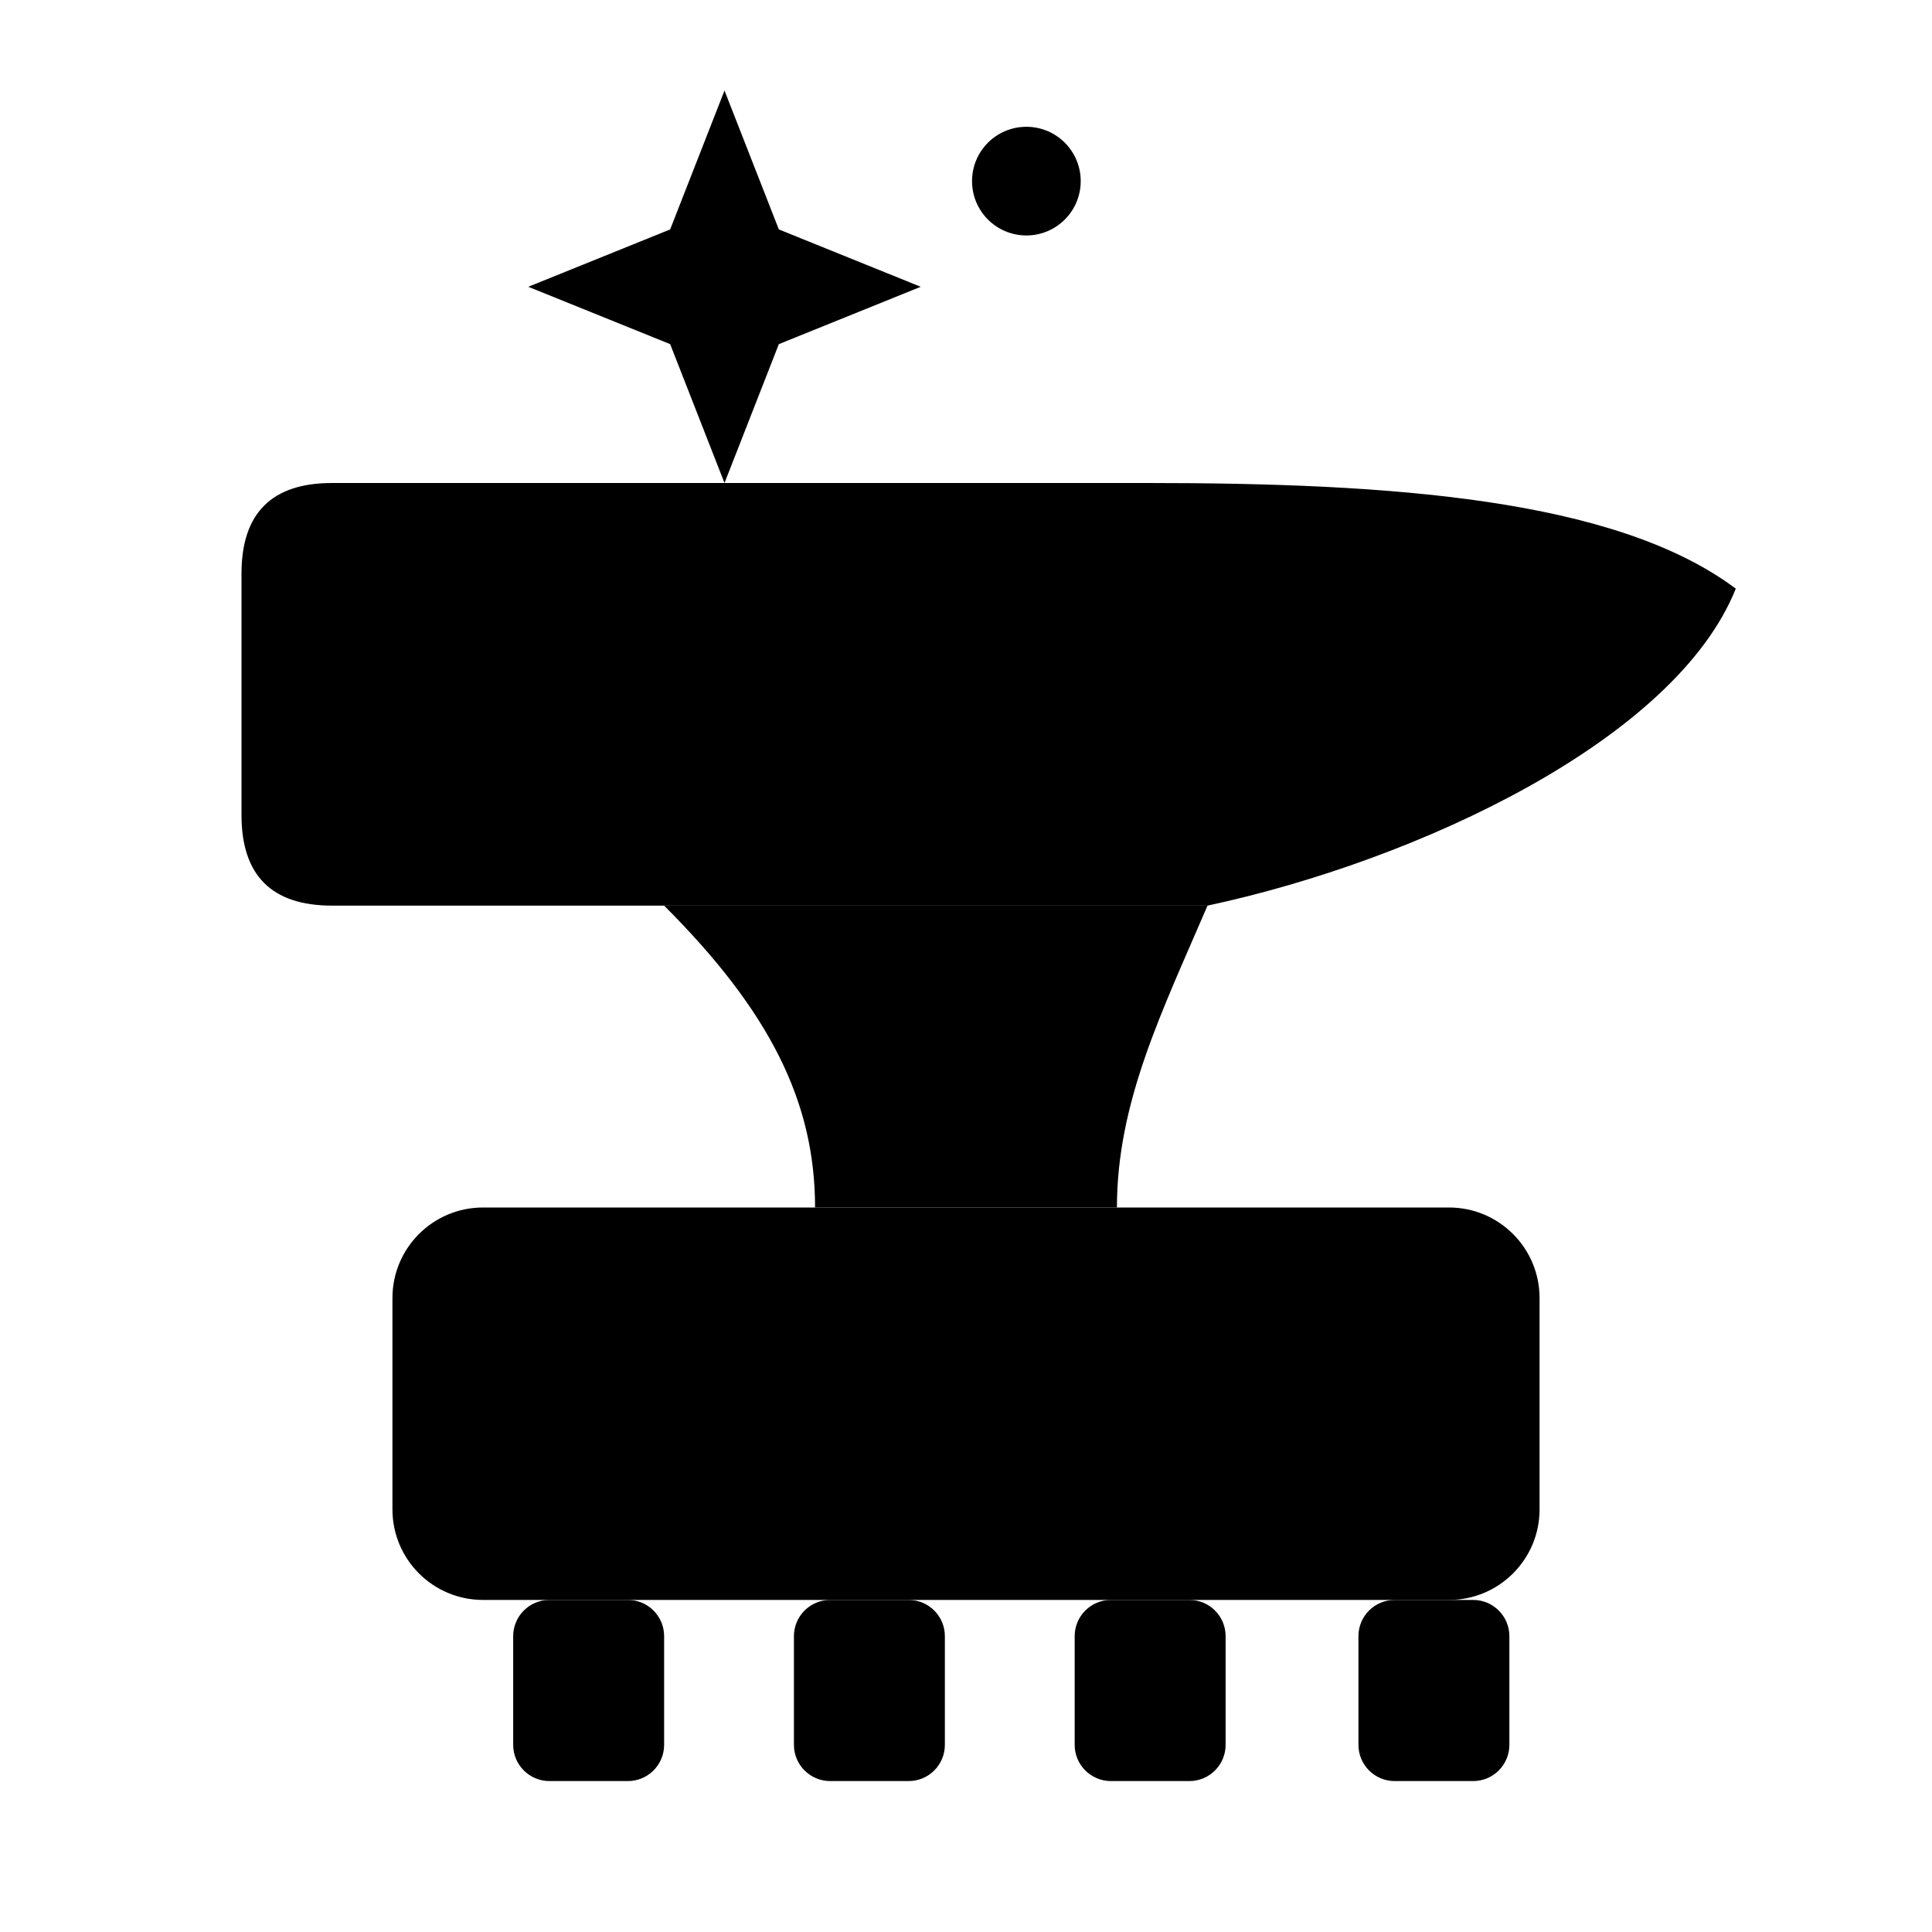
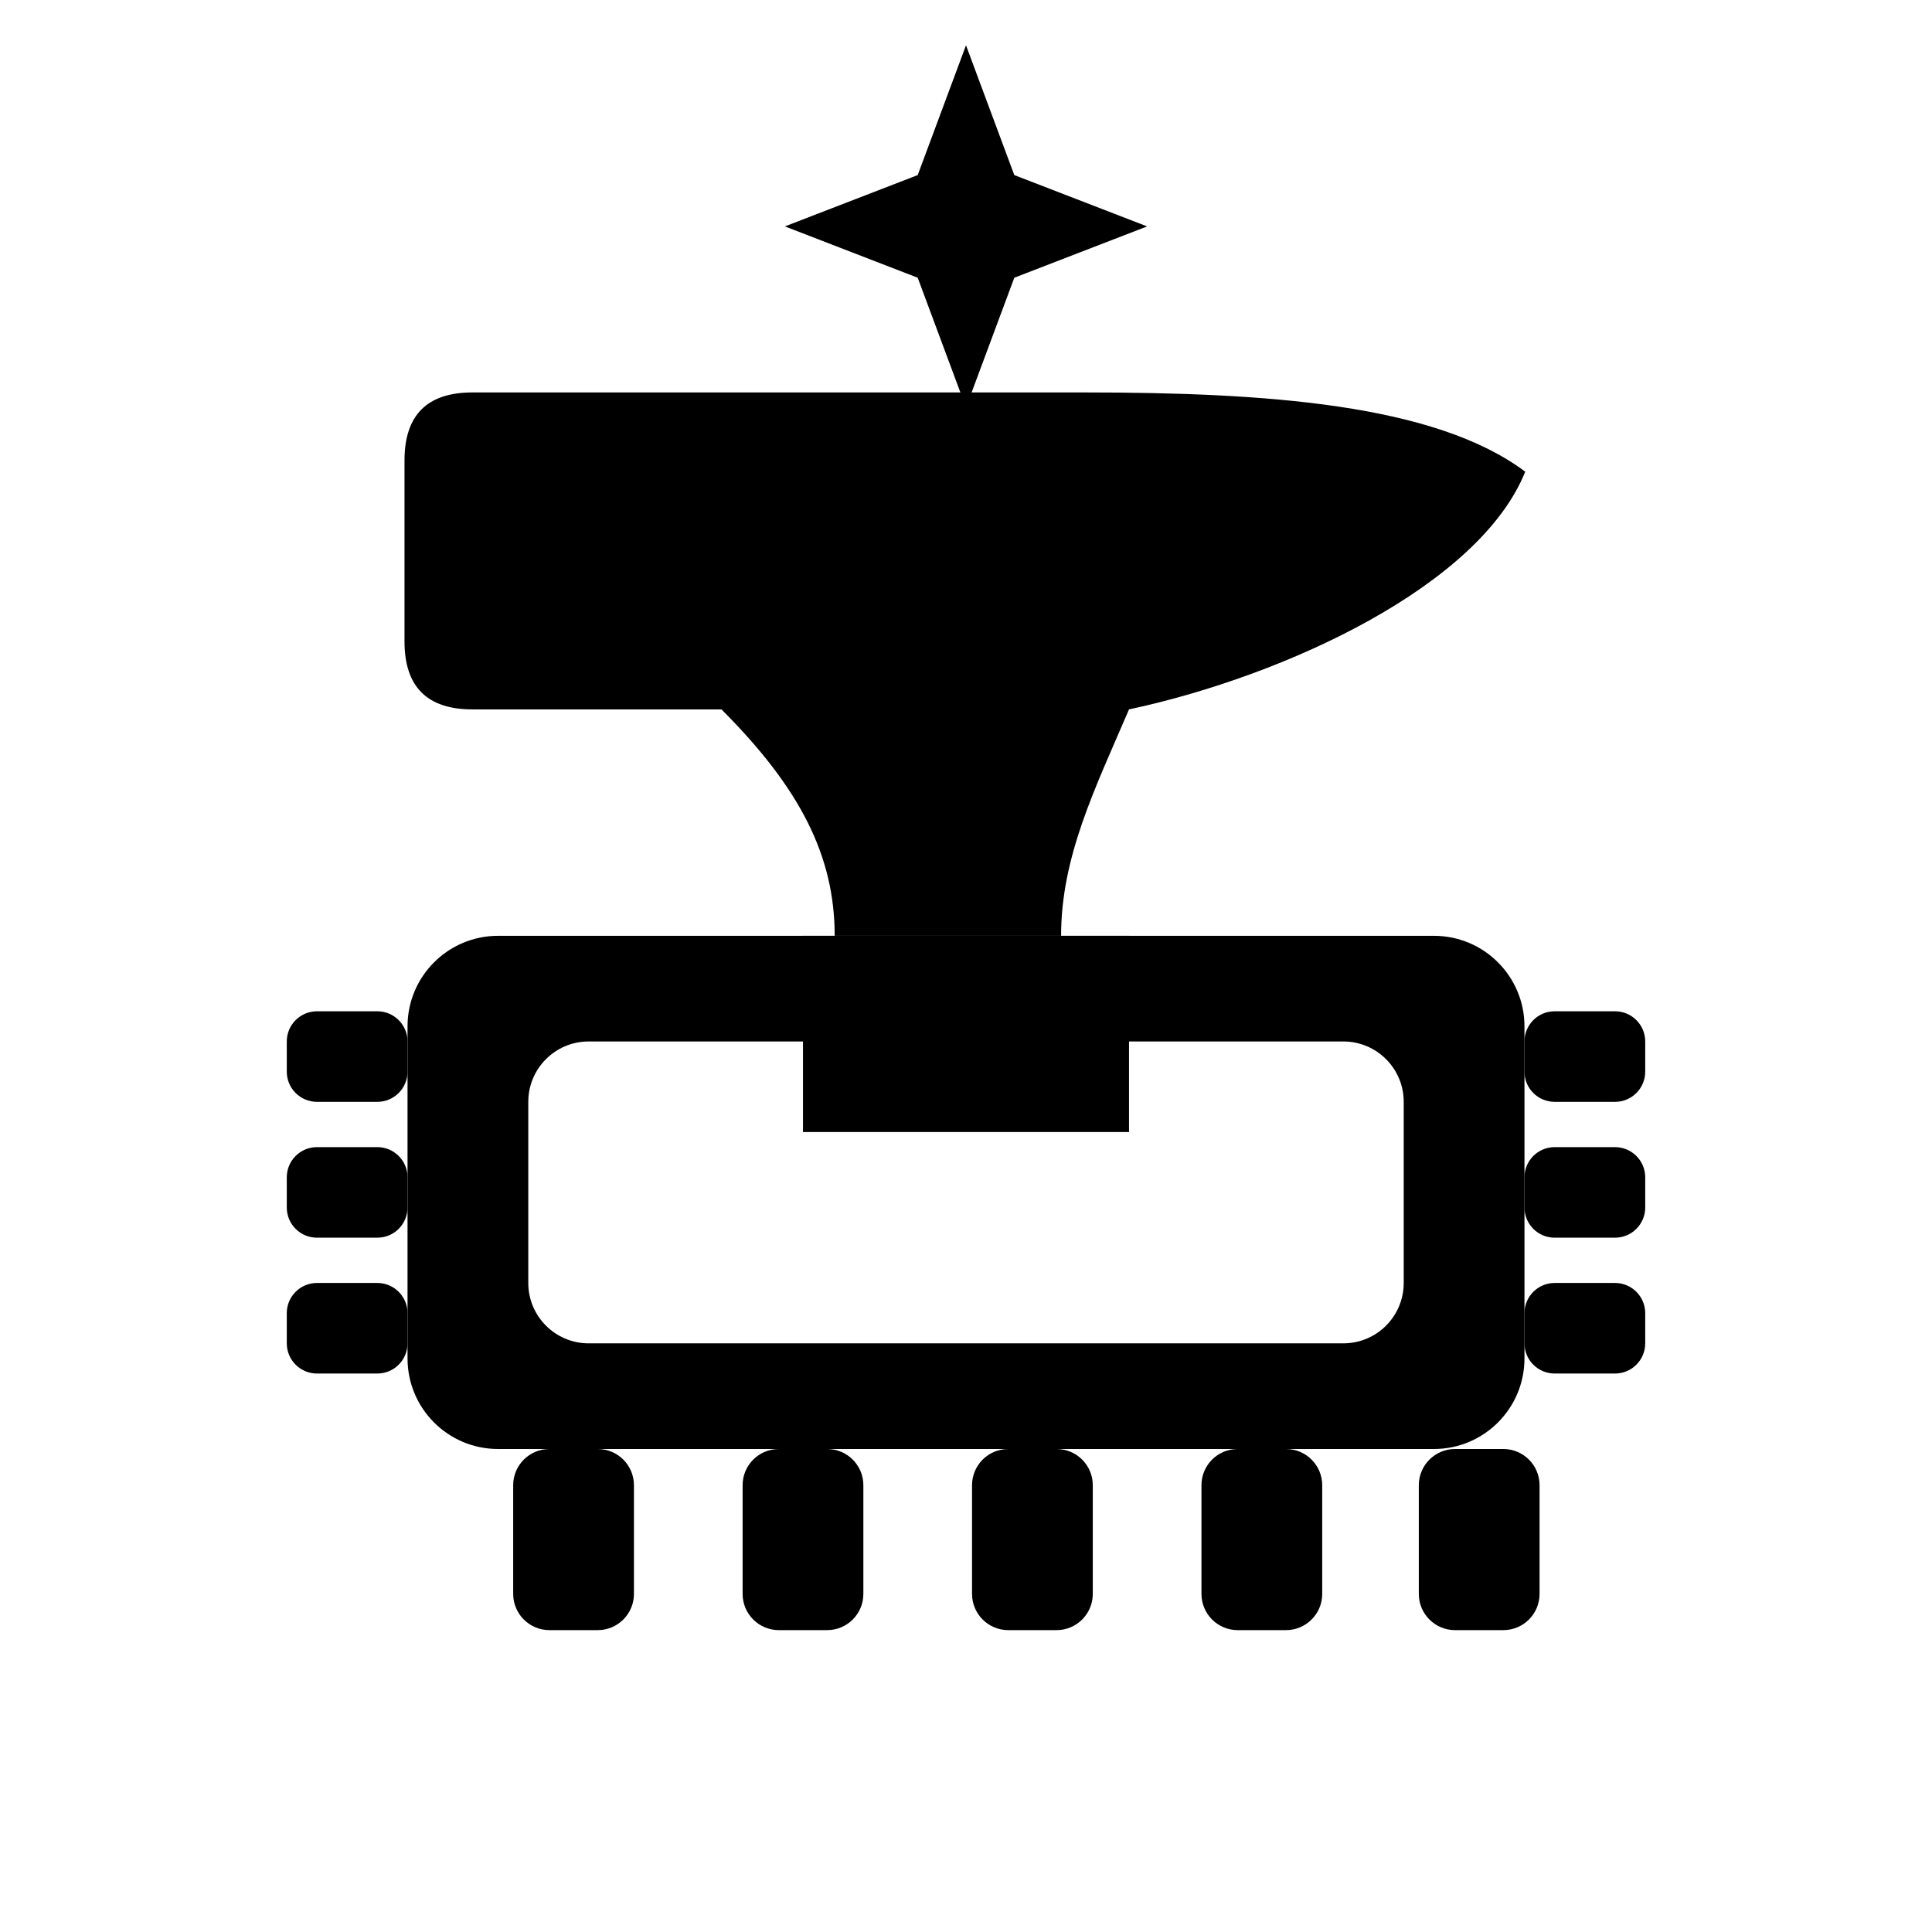
<svg xmlns="http://www.w3.org/2000/svg" viewBox="0 0 64 64">
  <g fill="currentColor">
-     <polygon points="24,3 25.8,7.6 30.5,9.5 25.8,11.4 24,16 22.2,11.4 17.5,9.5 22.2,7.6" />
-     <circle cx="34" cy="6" r="1.8" />
-     <path d="M11 16 H38 C46 16 53.5 16.5 57.5 19.5 C55.5 24.5 47 28.5 40 30 H11 Q8 30 8 27 V19 Q8 16 11 16 Z" />
-     <path d="M22 30 H40 C38.5 33.5 37 36.5 37 40 H27 C27 36.5 25.5 33.5 22 30 Z" />
-     <rect x="13" y="40" width="38" height="13" rx="3" />
-     <rect x="17" y="53" width="5" height="6" rx="1.2" />
-     <rect x="26.3" y="53" width="5" height="6" rx="1.2" />
-     <rect x="35.6" y="53" width="5" height="6" rx="1.2" />
-     <rect x="45" y="53" width="5" height="6" rx="1.2" />
+     <polygon points="32,1.5 33.6,5.8 38,7.5 33.6,9.2 32,13.5 30.4,9.2 26,7.5 30.4,5.8" />
+     <g transform="translate(7.4 1) scale(0.75)">
+       <path d="M11 16 H38 C46 16 53.5 16.5 57.5 19.5 C55.5 24.5 47 28.5 40 30 H11 Q8 30 8 27 V19 Q8 16 11 16 Z" />
+       <path d="M22 30 H40 C38.5 33.5 37 36.5 37 40 H27 C27 36.5 25.5 33.5 22 30 Z" />
+     </g>
+     <rect x="9.5" y="33.5" width="4" height="3" rx="1" />
+     <rect x="9.5" y="38" width="4" height="3" rx="1" />
+     <rect x="9.5" y="42.5" width="4" height="3" rx="1" />
+     <rect x="50.5" y="33.5" width="4" height="3" rx="1" />
+     <rect x="50.5" y="38" width="4" height="3" rx="1" />
+     <rect x="50.5" y="42.5" width="4" height="3" rx="1" />
+     <path fill-rule="evenodd" d="M16.5 31 H47.5 A3 3 0 0 1 50.5 34 V45 A3 3 0 0 1 47.5 48 H16.5 A3 3 0 0 1 13.5 45 V34 A3 3 0 0 1 16.5 31 Z M19.5 34.5 H44.5 A2 2 0 0 1 46.5 36.5 V42.5 A2 2 0 0 1 44.5 44.5 H19.5 A2 2 0 0 1 17.5 42.5 V36.5 A2 2 0 0 1 19.5 34.5 Z" />
+     <rect x="26.6" y="31" width="10.8" height="6.5" />
+     <rect x="17" y="48" width="4" height="6" rx="1.2" />
+     <rect x="24.6" y="48" width="4" height="6" rx="1.2" />
+     <rect x="32.2" y="48" width="4" height="6" rx="1.2" />
+     <rect x="39.8" y="48" width="4" height="6" rx="1.2" />
+     <rect x="47" y="48" width="4" height="6" rx="1.2" />
  </g>
</svg>
